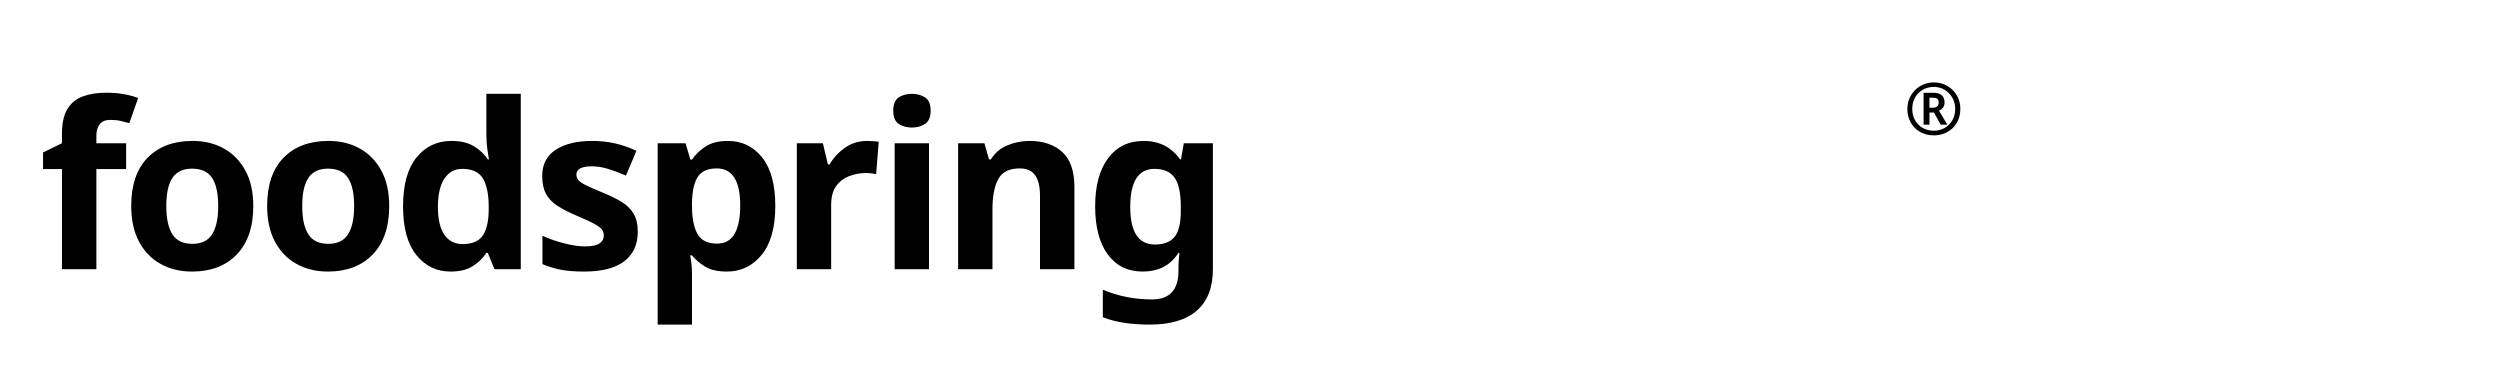
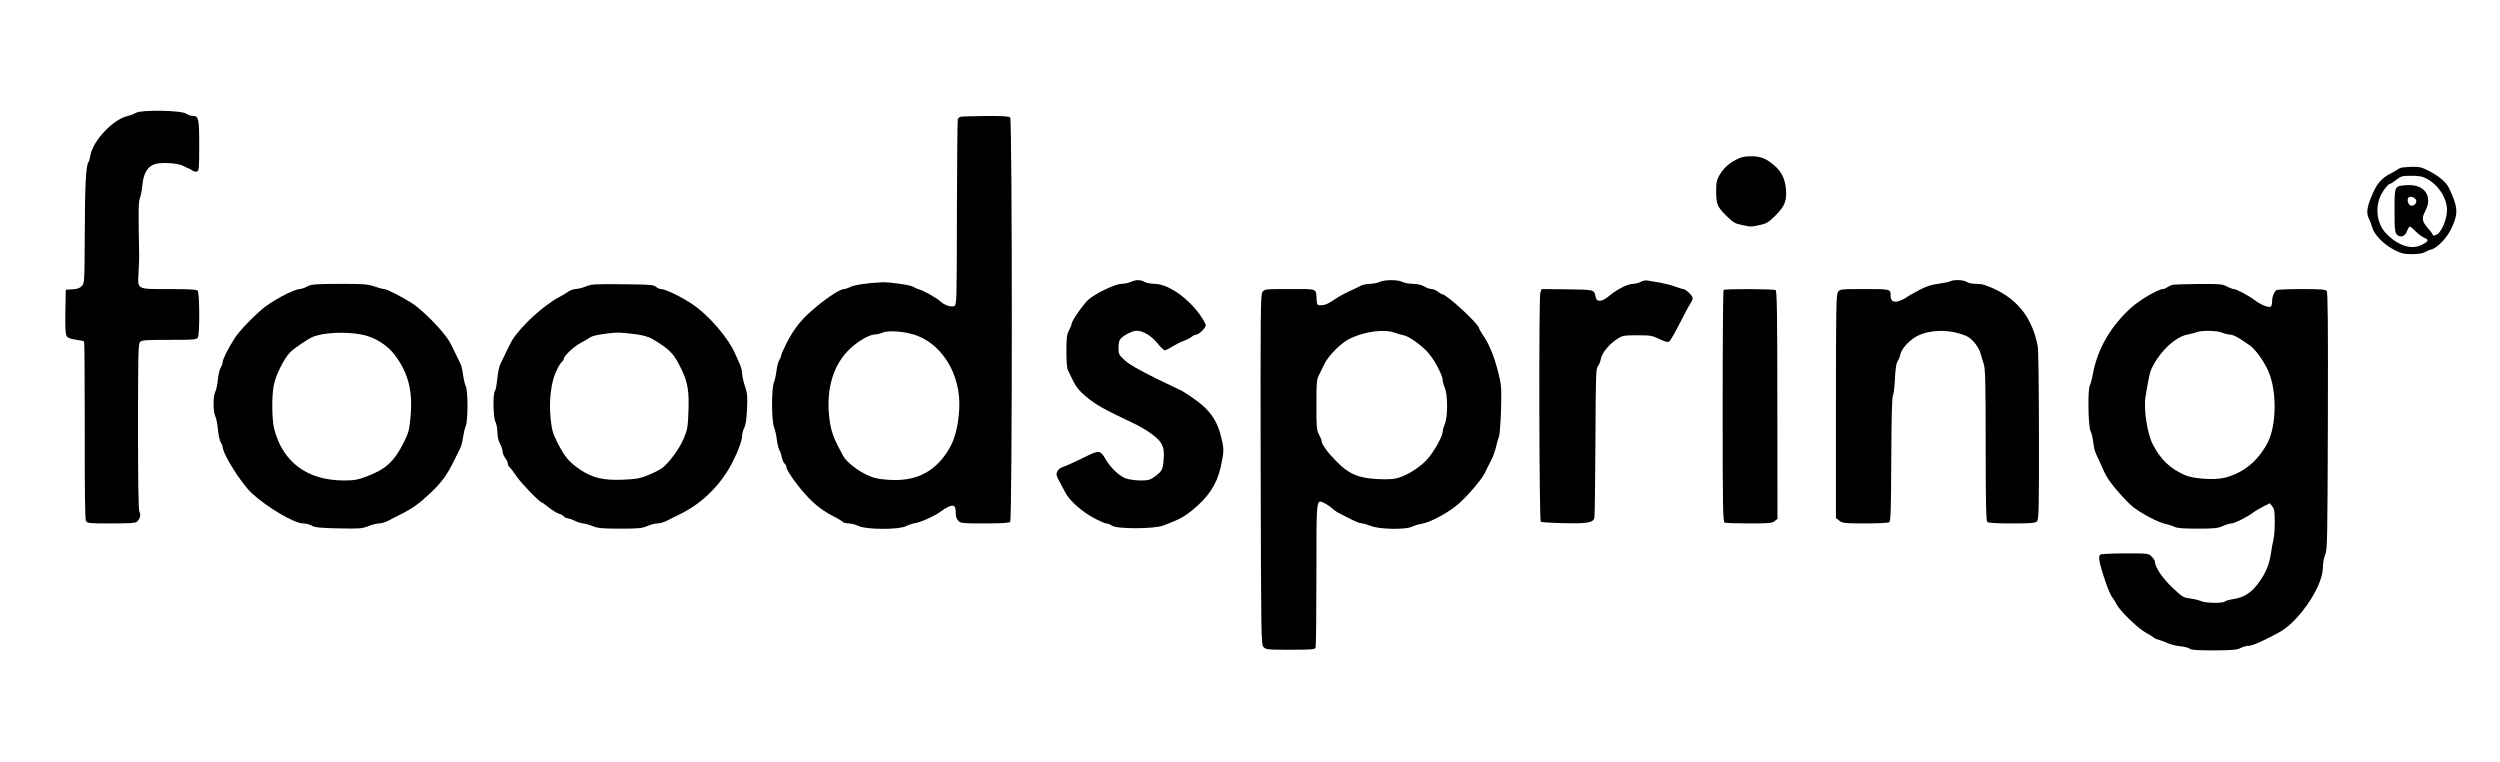
- <svg xmlns="http://www.w3.org/2000/svg" viewBox="0 0 520 80" fill="none" aria-hidden="true">
-   <text x="8" y="56" fill="#000" font-family="ui-rounded, system-ui, sans-serif" font-size="48" font-weight="600" letter-spacing="-0.03em">
-     foodspring
-   </text>
-   <text x="396" y="28" fill="#000" font-family="ui-sans-serif, system-ui, sans-serif" font-size="15" font-weight="600">
-     ®
-   </text>
+ <svg xmlns="http://www.w3.org/2000/svg" version="1.0" width="1920pt" height="585pt" viewBox="0 0 1920 585" preserveAspectRatio="xMidYMid meet">
+   <g transform="translate(0,585) scale(0.1,-0.1)" fill="#000000" stroke="none">
+     <path d="M1045 4984 c-16 -10 -47 -21 -67 -26 -109 -24 -265 -190 -283 -300 -4 -23 -11 -48 -16 -54 -19 -23 -27 -185 -28 -554 -2 -365 -2 -375 -23 -397 -15 -16 -34 -23 -72 -25 l-51 -3 -3 -170 c-2 -128 1 -175 11 -188 8 -12 33 -21 70 -26 31 -4 60 -10 63 -14 3 -3 5 -310 5 -681 -1 -466 2 -682 9 -696 10 -19 21 -20 195 -20 150 0 186 3 199 15 22 22 29 52 17 74 -8 13 -11 228 -11 655 0 564 2 636 16 650 13 14 48 16 224 16 197 0 210 1 220 19 15 29 13 344 -2 359 -9 9 -71 12 -219 12 -255 0 -242 -7 -235 129 3 53 5 107 5 121 -7 352 -6 417 6 450 7 19 16 65 19 101 7 88 42 145 100 160 53 14 172 6 211 -14 17 -9 37 -18 45 -21 8 -3 22 -11 31 -18 9 -6 24 -8 33 -5 14 6 16 30 16 201 0 209 -4 226 -53 226 -13 0 -34 8 -47 17 -37 26 -341 31 -385 7z" />
+     <path d="M7378 4953 c-9 -2 -19 -11 -22 -18 -3 -8 -6 -332 -7 -720 -1 -680 -1 -706 -20 -715 -21 -12 -78 7 -105 34 -23 23 -131 85 -162 92 -15 4 -37 14 -50 22 -21 14 -184 37 -242 34 -103 -5 -210 -20 -237 -35 -18 -9 -41 -17 -52 -17 -26 0 -116 -57 -206 -131 -113 -92 -174 -166 -235 -286 -22 -43 -40 -84 -40 -91 0 -7 -6 -23 -14 -35 -8 -12 -18 -49 -22 -82 -4 -33 -13 -74 -20 -92 -20 -47 -19 -298 1 -346 8 -20 18 -62 21 -94 4 -32 13 -67 19 -78 7 -11 16 -36 19 -56 4 -21 13 -42 21 -49 8 -7 15 -19 15 -28 0 -26 91 -153 165 -230 66 -69 120 -109 215 -157 22 -12 45 -26 52 -33 7 -7 28 -12 48 -12 19 -1 53 -9 75 -20 58 -28 308 -29 363 -1 20 10 53 21 72 24 44 6 160 60 198 91 15 12 42 28 60 36 41 16 52 5 52 -52 0 -25 7 -45 20 -58 19 -19 33 -20 203 -20 129 0 187 4 195 12 17 17 17 3089 0 3106 -9 9 -63 12 -187 11 -97 -1 -183 -3 -193 -6z m-375 -1668 c223 -59 379 -305 364 -575 -8 -140 -36 -244 -89 -326 -105 -163 -249 -233 -453 -219 -83 6 -112 12 -170 39 -74 35 -155 100 -179 144 -76 138 -95 190 -107 294 -26 224 32 414 165 535 62 57 143 103 183 104 16 0 44 7 63 15 40 16 140 11 223 -11z" />
+     <path d="M13334 4624 c-61 -32 -97 -66 -129 -120 -20 -34 -25 -56 -25 -112 0 -110 7 -127 74 -195 55 -55 69 -63 122 -75 73 -15 67 -15 139 0 53 11 66 19 122 74 73 74 88 115 78 213 -8 71 -36 127 -88 170 -66 56 -105 71 -181 71 -48 0 -74 -6 -112 -26z" />
+     <path d="M18445 4563 c-11 -3 -27 -10 -35 -17 -8 -6 -31 -19 -51 -29 -73 -37 -111 -84 -152 -190 -30 -76 -34 -119 -12 -160 8 -16 19 -46 25 -67 14 -53 92 -131 169 -170 55 -27 75 -32 137 -32 46 1 81 6 96 15 13 8 34 17 48 20 49 12 124 91 159 167 52 113 49 160 -22 308 -20 42 -72 86 -145 125 -62 32 -80 37 -134 36 -35 -1 -72 -4 -83 -6z m190 -84 c92 -49 158 -150 158 -244 -1 -69 -41 -165 -77 -185 -24 -12 -29 -13 -33 -2 -3 8 -18 29 -34 46 -48 55 -52 79 -24 132 62 117 -4 211 -141 202 -95 -6 -94 -4 -94 -188 0 -170 2 -185 31 -201 26 -14 54 3 67 41 6 16 15 30 20 30 4 0 24 -16 43 -36 18 -19 49 -42 67 -50 39 -16 35 -27 -20 -55 -77 -39 -178 -7 -270 85 -73 73 -91 201 -42 299 25 48 58 87 74 87 4 0 24 14 45 30 34 27 44 30 114 30 58 0 86 -5 116 -21z m-82 -161 c13 -20 -6 -48 -34 -48 -20 0 -36 40 -24 60 10 16 46 8 58 -12z" />
+     <path d="M8685 3685 c-16 -8 -48 -14 -70 -15 -49 0 -202 -73 -257 -122 -39 -36 -128 -163 -128 -185 0 -7 -9 -30 -20 -50 -17 -32 -20 -57 -20 -161 0 -87 4 -132 14 -150 8 -15 26 -52 41 -84 20 -40 45 -71 91 -110 84 -69 131 -96 374 -211 47 -22 113 -62 147 -89 74 -58 89 -96 79 -197 -6 -70 -13 -81 -70 -123 -34 -24 -48 -28 -106 -28 -37 0 -87 7 -111 15 -54 19 -121 83 -161 153 -36 63 -50 65 -144 18 -72 -36 -167 -79 -197 -89 -9 -4 -22 -17 -28 -30 -9 -20 -6 -33 18 -76 15 -29 36 -68 46 -86 32 -60 122 -141 210 -189 46 -25 93 -46 103 -46 11 0 31 -8 44 -17 38 -27 323 -26 395 1 116 44 153 63 217 114 124 99 192 200 221 327 27 122 28 141 11 217 -34 153 -94 236 -238 332 -38 25 -70 46 -72 46 -2 0 -90 43 -196 94 -135 67 -207 108 -240 139 -44 40 -48 48 -48 91 0 26 4 56 10 66 14 27 94 70 129 70 49 0 113 -38 160 -96 24 -30 49 -54 57 -54 7 0 34 13 60 30 26 16 63 35 83 41 20 7 47 20 60 30 13 11 29 19 37 19 22 0 74 51 74 72 0 11 -23 51 -50 88 -97 131 -244 230 -343 230 -29 1 -63 7 -77 15 -31 18 -66 18 -105 0z" />
+     <path d="M10595 3685 c-16 -8 -50 -14 -73 -15 -24 0 -56 -6 -70 -14 -15 -8 -58 -29 -96 -46 -38 -17 -91 -48 -118 -67 -34 -24 -61 -36 -86 -37 -36 -1 -37 0 -40 39 -6 93 13 85 -207 85 -193 0 -195 0 -210 -24 -14 -20 -15 -170 -13 -1363 3 -1303 4 -1342 22 -1362 18 -20 29 -21 206 -21 162 0 189 2 194 16 3 9 6 260 6 559 0 603 -2 581 62 551 18 -9 46 -28 61 -42 15 -14 42 -32 60 -40 17 -9 57 -28 87 -44 30 -16 65 -29 77 -29 12 -1 45 -10 73 -21 65 -26 268 -29 314 -5 16 8 47 18 70 21 71 11 220 92 294 160 74 68 170 181 194 229 15 31 20 42 55 110 11 22 26 65 33 95 7 30 17 66 23 80 5 14 12 106 15 206 4 173 3 186 -23 290 -31 120 -68 211 -115 279 -16 24 -30 48 -30 53 0 31 -250 262 -283 262 -5 0 -20 9 -34 20 -14 11 -36 20 -49 20 -13 0 -38 9 -56 20 -22 13 -51 20 -88 20 -30 1 -66 7 -80 15 -32 18 -135 18 -175 0z m112 -389 c21 -8 52 -17 70 -20 46 -8 149 -83 200 -145 47 -58 103 -167 103 -201 0 -11 7 -37 16 -58 23 -52 24 -223 1 -276 -9 -21 -17 -48 -17 -60 0 -33 -56 -137 -108 -201 -53 -65 -158 -134 -237 -156 -36 -10 -81 -12 -160 -8 -145 8 -217 39 -313 137 -65 66 -112 131 -112 155 0 7 -9 29 -20 50 -18 33 -20 56 -20 227 0 167 2 196 19 228 10 20 29 59 42 86 32 67 131 165 199 197 110 53 261 73 337 45z" />
+     <path d="M12600 3685 c-14 -8 -40 -14 -58 -15 -40 0 -122 -41 -183 -92 -56 -47 -96 -51 -104 -10 -13 59 -6 57 -219 60 l-196 2 -10 -26 c-13 -32 -9 -1748 3 -1761 5 -4 85 -9 179 -11 183 -4 224 4 233 42 3 11 6 274 8 582 2 502 4 564 18 580 9 11 20 37 24 59 8 46 67 116 130 155 36 23 50 25 150 25 101 0 115 -2 169 -29 43 -20 64 -26 75 -19 9 5 45 68 81 139 36 71 73 140 83 154 9 13 17 32 17 41 0 18 -54 69 -73 69 -6 0 -34 9 -62 19 -27 11 -81 24 -120 31 -38 6 -81 14 -95 16 -14 2 -36 -2 -50 -11z" />
+     <path d="M14979 3690 c-8 -5 -49 -13 -90 -19 -56 -7 -94 -19 -154 -51 -44 -23 -87 -48 -95 -55 -8 -7 -32 -18 -52 -26 -43 -15 -68 -2 -68 36 0 56 3 55 -201 55 -183 0 -188 -1 -203 -22 -14 -20 -16 -120 -16 -879 l0 -858 26 -20 c25 -19 40 -21 198 -21 94 0 177 4 185 9 12 8 14 89 16 485 1 303 6 480 12 488 6 7 13 64 16 125 3 76 10 120 19 136 9 12 19 37 23 56 10 48 80 120 145 148 83 37 204 42 303 13 64 -19 84 -30 116 -66 23 -25 44 -60 51 -86 6 -23 18 -62 26 -86 11 -35 14 -147 14 -620 0 -436 3 -581 12 -590 8 -8 65 -12 189 -12 148 0 180 3 193 16 14 14 16 87 15 657 0 353 -4 662 -9 687 -40 209 -145 350 -323 436 -75 35 -103 44 -148 44 -33 0 -63 6 -75 15 -21 16 -100 19 -125 5z" />
+     <path d="M2360 3650 c-19 -11 -45 -19 -57 -20 -48 -1 -222 -94 -297 -160 -88 -78 -168 -163 -202 -215 -52 -81 -94 -164 -94 -187 0 -10 -7 -29 -15 -42 -9 -13 -18 -54 -22 -92 -3 -37 -12 -79 -20 -94 -17 -33 -17 -154 1 -188 7 -15 16 -60 20 -101 3 -41 13 -85 21 -97 8 -13 15 -29 15 -36 1 -55 141 -278 222 -354 115 -108 328 -234 396 -234 20 0 51 -8 67 -17 24 -14 63 -18 205 -21 159 -3 180 -2 228 17 29 12 66 21 83 21 16 0 47 9 67 19 20 11 62 32 93 48 96 47 148 85 236 168 86 81 127 138 184 255 18 36 38 76 45 91 7 14 16 50 20 80 4 29 13 68 21 86 18 45 18 274 -1 311 -7 15 -16 53 -20 86 -4 32 -13 71 -21 85 -7 14 -27 55 -44 91 -39 81 -46 93 -97 155 -64 77 -174 181 -229 216 -79 50 -194 109 -214 109 -10 0 -44 9 -76 20 -51 18 -83 20 -269 20 -189 -1 -215 -3 -246 -20z m416 -369 c99 -18 200 -81 258 -160 105 -142 138 -279 118 -482 -9 -93 -15 -115 -52 -189 -73 -146 -140 -206 -289 -261 -64 -24 -91 -29 -171 -29 -280 1 -467 139 -534 395 -18 69 -20 250 -4 333 14 77 75 202 125 255 28 30 142 107 178 121 84 33 247 40 371 17z" />
+     <path d="M4500 3650 c-25 -10 -59 -19 -75 -19 -17 -1 -41 -8 -54 -17 -13 -9 -48 -30 -77 -46 -122 -65 -291 -220 -362 -333 -6 -11 -26 -49 -43 -85 -17 -36 -38 -78 -46 -95 -9 -16 -19 -68 -24 -114 -4 -46 -12 -88 -18 -94 -17 -17 -13 -207 4 -237 8 -14 14 -49 15 -78 0 -32 7 -66 20 -89 11 -21 20 -48 20 -61 0 -13 9 -35 20 -49 11 -14 20 -34 20 -43 0 -10 7 -23 15 -30 8 -6 31 -37 52 -68 34 -52 179 -201 195 -202 3 0 29 -18 56 -40 28 -21 62 -42 76 -46 14 -3 30 -12 37 -20 6 -8 19 -14 28 -14 9 -1 34 -9 56 -20 22 -11 50 -19 62 -20 12 0 45 -9 73 -20 43 -17 74 -20 214 -20 142 0 170 3 207 20 24 11 59 20 77 20 18 0 50 9 70 19 20 11 62 31 92 46 184 87 332 235 423 420 40 80 67 158 67 190 0 17 7 44 16 60 11 21 18 66 21 145 5 100 2 123 -16 175 -11 32 -21 75 -21 95 0 19 -9 53 -19 75 -10 22 -26 57 -35 78 -51 120 -205 299 -329 381 -89 59 -208 116 -240 116 -11 0 -29 8 -40 18 -17 15 -46 17 -256 19 -213 2 -240 1 -281 -17z m392 -368 c47 -7 92 -20 116 -34 139 -82 167 -112 230 -243 44 -93 56 -166 49 -318 -4 -120 -8 -139 -37 -207 -35 -81 -109 -181 -164 -224 -19 -14 -68 -39 -108 -55 -62 -25 -92 -31 -193 -35 -148 -7 -236 14 -329 77 -84 57 -119 98 -172 202 -40 79 -46 102 -55 190 -14 134 2 273 40 358 15 34 35 68 44 76 10 7 17 19 17 25 1 24 78 95 134 125 33 17 65 36 72 42 19 15 170 38 229 34 28 -1 85 -8 127 -13z" />
+     <path d="M16685 3663 c-11 -3 -29 -12 -40 -19 -11 -8 -27 -14 -35 -14 -33 0 -174 -82 -237 -138 -158 -140 -262 -316 -299 -510 -7 -40 -18 -81 -24 -91 -17 -32 -13 -316 5 -351 8 -15 18 -55 21 -87 4 -32 12 -69 19 -83 7 -14 25 -54 41 -90 15 -36 36 -78 46 -95 35 -58 142 -181 197 -226 65 -52 199 -123 253 -133 20 -4 50 -13 65 -21 21 -11 66 -15 179 -15 130 0 158 3 195 20 24 11 54 20 66 20 24 0 119 48 168 84 17 13 52 33 79 47 l48 24 19 -24 c16 -19 19 -40 19 -118 0 -53 -4 -112 -9 -132 -5 -20 -15 -72 -21 -116 -13 -86 -42 -152 -99 -228 -50 -68 -108 -105 -183 -117 -34 -5 -66 -14 -72 -20 -15 -15 -152 -12 -184 4 -15 7 -52 16 -82 20 -52 6 -60 12 -137 84 -76 72 -133 157 -133 198 0 8 -11 26 -25 39 -24 25 -26 25 -202 25 -98 0 -184 -4 -192 -9 -16 -10 -12 -47 17 -141 29 -95 59 -170 75 -189 8 -9 24 -34 35 -56 26 -50 163 -182 222 -214 25 -13 52 -30 60 -37 8 -7 29 -16 45 -20 17 -4 46 -15 65 -24 19 -9 61 -20 93 -23 32 -3 66 -12 74 -19 12 -10 60 -13 187 -13 141 1 177 4 203 18 18 9 44 17 59 17 26 0 62 14 169 67 99 50 134 74 198 142 121 129 207 293 207 398 0 30 8 70 17 91 17 34 18 110 21 1025 2 743 0 992 -9 1003 -9 11 -49 14 -193 14 -99 0 -186 -4 -192 -8 -19 -13 -34 -50 -34 -86 0 -19 -5 -38 -10 -41 -16 -10 -77 14 -123 49 -50 38 -141 86 -162 86 -8 0 -32 9 -52 20 -34 18 -55 20 -218 19 -99 -1 -189 -4 -200 -6z m382 -368 c19 -8 47 -15 62 -15 14 0 46 -14 71 -30 25 -17 59 -39 75 -50 44 -28 112 -123 148 -205 64 -151 61 -411 -7 -544 -75 -143 -189 -236 -335 -271 -76 -18 -236 -7 -298 20 -116 51 -186 117 -248 234 -44 84 -74 276 -57 374 27 155 33 182 43 204 60 132 181 249 276 268 27 5 59 13 73 19 39 15 156 13 197 -4z" />
+     <path d="M13237 3623 c-4 -3 -7 -406 -7 -894 0 -799 2 -887 16 -893 9 -3 94 -6 189 -6 150 0 176 2 194 18 l22 17 -1 875 c0 682 -3 876 -13 882 -15 9 -391 11 -400 1z" />
+   </g>
</svg>
